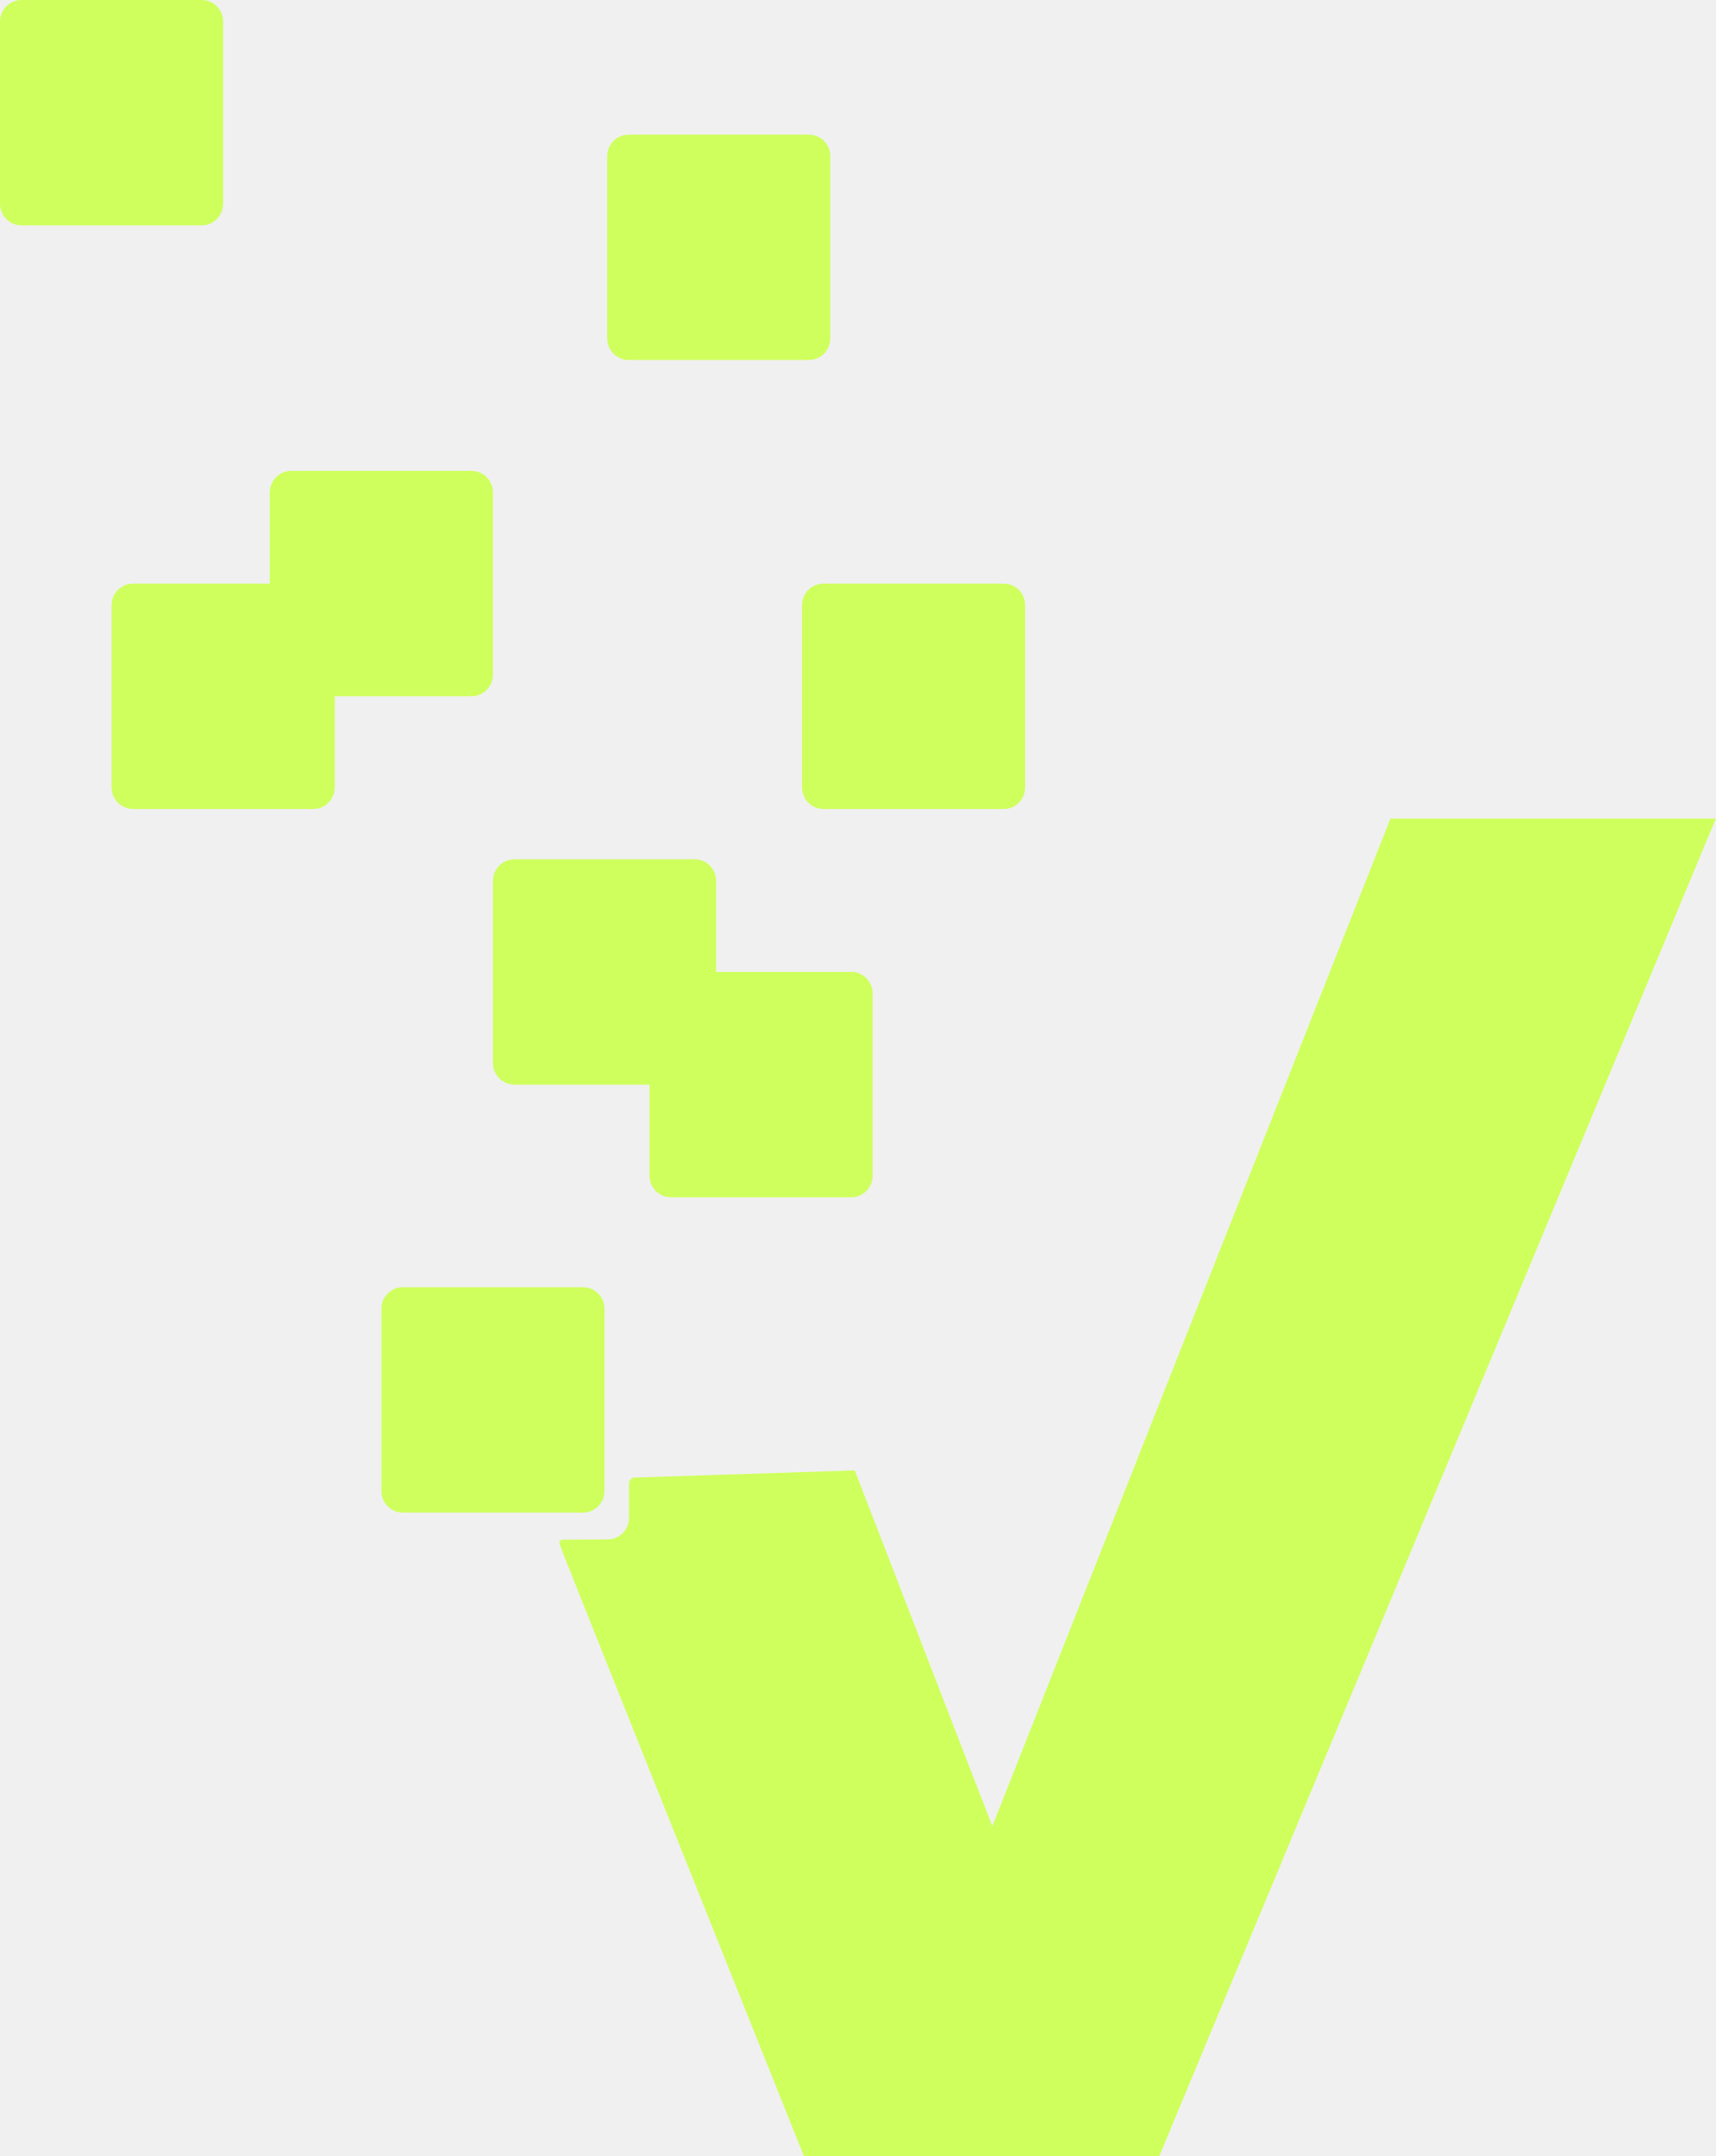
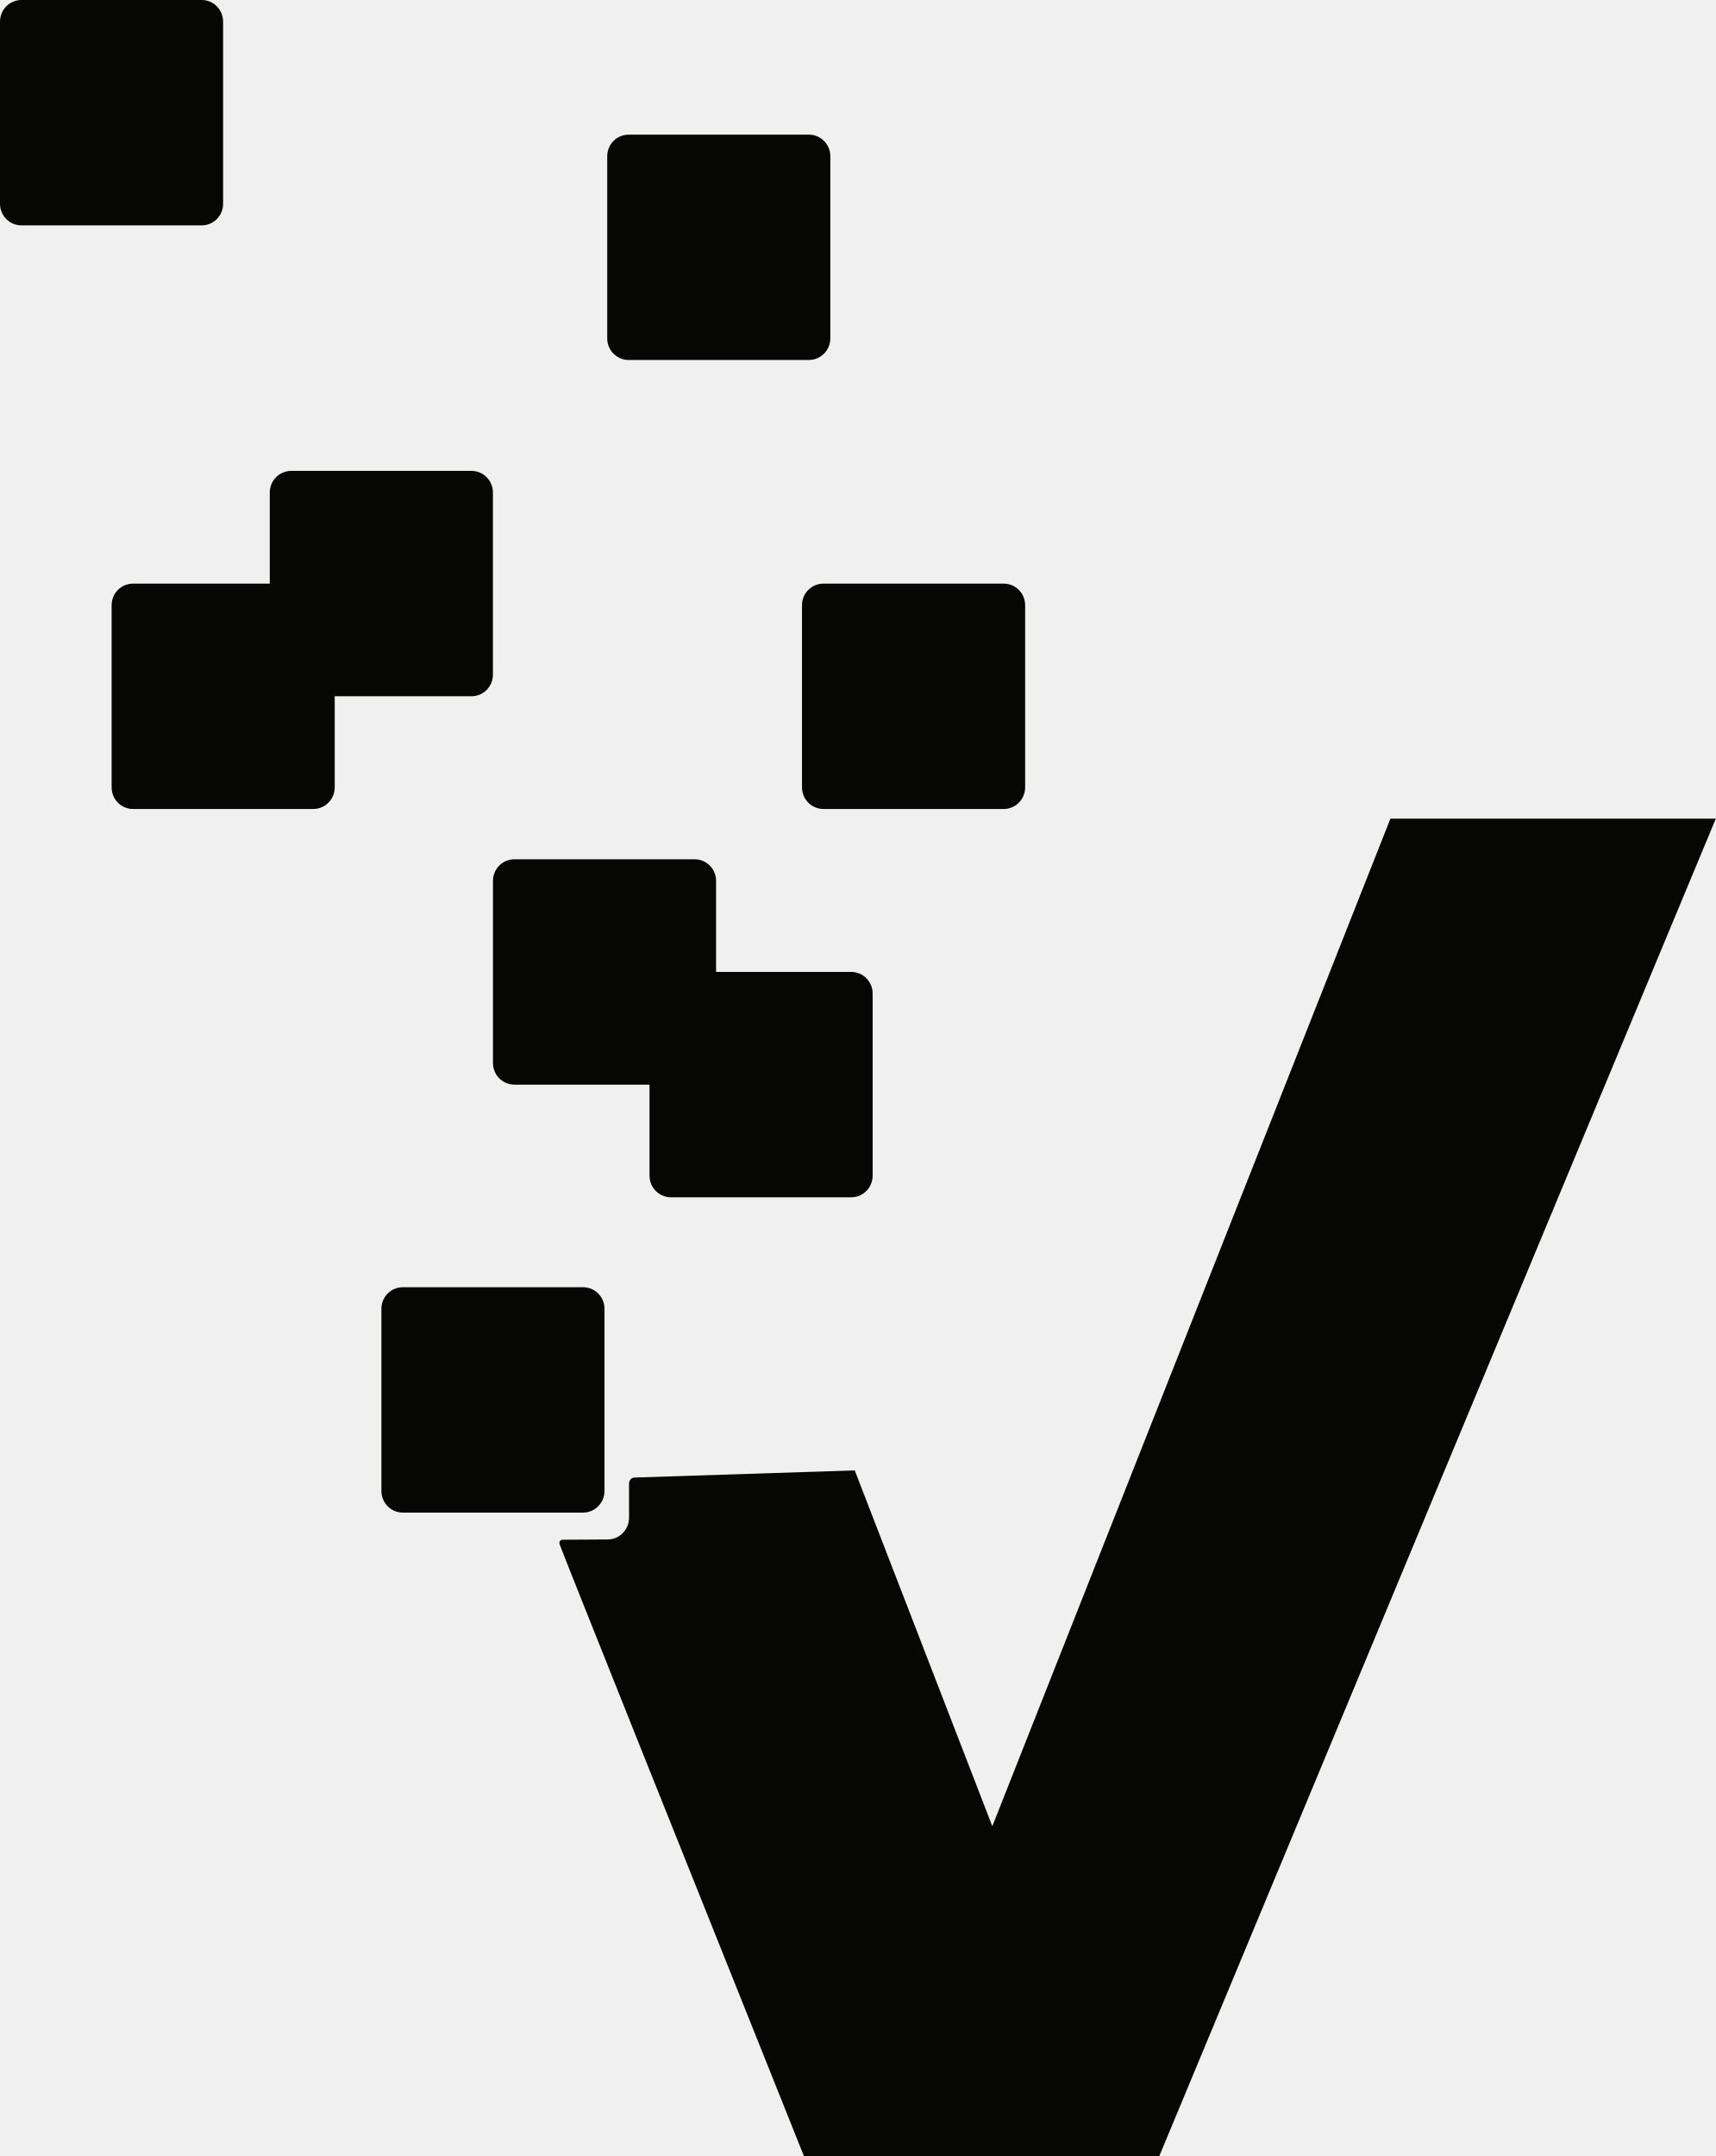
<svg xmlns="http://www.w3.org/2000/svg" width="39" height="49" viewBox="0 0 39 49" fill="none">
-   <g clip-path="url(#clip0_1243_4727)">
-     <path d="M31.605 18.602C28.588 26.236 25.571 33.87 22.555 41.505C21.512 38.809 20.471 36.114 19.428 33.418C17.756 33.472 16.084 33.526 14.412 33.581C14.4 33.581 14.363 33.589 14.334 33.621C14.3 33.659 14.298 33.703 14.298 33.713C14.298 33.974 14.298 34.234 14.298 34.496C14.298 34.529 14.295 34.703 14.155 34.843C14.1 34.899 14.032 34.942 13.957 34.965C13.891 34.986 13.837 34.986 13.813 34.988C13.323 34.992 12.774 34.994 12.774 34.994C12.759 34.997 12.738 35.007 12.725 35.025C12.725 35.025 12.71 35.05 12.717 35.089C12.73 35.151 15.547 42.193 18.273 49.002H26.35L39 18.605H31.605V18.602Z" fill="#CFFF5C" />
-     <path d="M4.585 0H0.487C0.218 0 0 0.22 0 0.491V4.63C0 4.902 0.218 5.122 0.487 5.122H4.585C4.854 5.122 5.071 4.902 5.071 4.63V0.491C5.071 0.22 4.854 0 4.585 0Z" fill="#CFFF5C" />
-     <path d="M18.387 3.06H14.288C14.02 3.06 13.802 3.28 13.802 3.551V7.69C13.802 7.961 14.02 8.181 14.288 8.181H18.387C18.655 8.181 18.873 7.961 18.873 7.69V3.551C18.873 3.28 18.655 3.06 18.387 3.06Z" fill="#CFFF5C" />
-     <path d="M10.717 10.702H6.619C6.35 10.702 6.132 10.922 6.132 11.194V15.332C6.132 15.604 6.35 15.824 6.619 15.824H10.717C10.986 15.824 11.204 15.604 11.204 15.332V11.194C11.204 10.922 10.986 10.702 10.717 10.702Z" fill="#CFFF5C" />
-     <path d="M7.122 13.264H3.023C2.754 13.264 2.537 13.484 2.537 13.755V17.894C2.537 18.166 2.754 18.386 3.023 18.386H7.122C7.39 18.386 7.608 18.166 7.608 17.894V13.755C7.608 13.484 7.39 13.264 7.122 13.264Z" fill="#CFFF5C" />
-     <path d="M22.814 13.264H18.716C18.447 13.264 18.229 13.484 18.229 13.755V17.894C18.229 18.166 18.447 18.386 18.716 18.386H22.814C23.083 18.386 23.301 18.166 23.301 17.894V13.755C23.301 13.484 23.083 13.264 22.814 13.264Z" fill="#CFFF5C" />
-     <path d="M15.79 19.529H11.692C11.423 19.529 11.205 19.749 11.205 20.02V24.159C11.205 24.431 11.423 24.651 11.692 24.651H15.79C16.059 24.651 16.276 24.431 16.276 24.159V20.02C16.276 19.749 16.059 19.529 15.79 19.529Z" fill="#CFFF5C" />
-     <path d="M19.348 22.089H15.25C14.981 22.089 14.763 22.309 14.763 22.58V26.719C14.763 26.991 14.981 27.211 15.25 27.211H19.348C19.617 27.211 19.835 26.991 19.835 26.719V22.58C19.835 22.309 19.617 22.089 19.348 22.089Z" fill="#CFFF5C" />
-     <path d="M13.254 29.255H9.155C8.887 29.255 8.669 29.475 8.669 29.746V33.885C8.669 34.157 8.887 34.377 9.155 34.377H13.254C13.522 34.377 13.74 34.157 13.74 33.885V29.746C13.74 29.475 13.522 29.255 13.254 29.255Z" fill="#CFFF5C" />
+   <g clip-path="url(#clip0_1243_4738)">
+     <path d="M31.605 18.602C28.588 26.236 25.571 33.87 22.555 41.505C21.512 38.809 20.471 36.114 19.428 33.418C17.756 33.472 16.084 33.526 14.412 33.581C14.4 33.581 14.363 33.589 14.334 33.621C14.3 33.659 14.298 33.703 14.298 33.713C14.298 33.974 14.298 34.234 14.298 34.496C14.298 34.529 14.295 34.703 14.155 34.843C14.1 34.899 14.032 34.942 13.957 34.965C13.891 34.986 13.837 34.986 13.813 34.988C13.323 34.992 12.774 34.994 12.774 34.994C12.759 34.997 12.738 35.007 12.725 35.025C12.725 35.025 12.71 35.05 12.717 35.089C12.73 35.151 15.547 42.193 18.273 49.002H26.35L39 18.605H31.605V18.602Z" fill="#060604" />
+     <path d="M4.585 0H0.487C0.218 0 0 0.22 0 0.491V4.63C0 4.902 0.218 5.122 0.487 5.122H4.585C4.854 5.122 5.071 4.902 5.071 4.63V0.491C5.071 0.22 4.854 0 4.585 0Z" fill="#060604" />
+     <path d="M18.387 3.06H14.288C14.02 3.06 13.802 3.28 13.802 3.551V7.69C13.802 7.961 14.02 8.181 14.288 8.181H18.387C18.655 8.181 18.873 7.961 18.873 7.69V3.551C18.873 3.28 18.655 3.06 18.387 3.06Z" fill="#060604" />
+     <path d="M10.717 10.702H6.619C6.35 10.702 6.132 10.922 6.132 11.194V15.332C6.132 15.604 6.35 15.824 6.619 15.824H10.717C10.986 15.824 11.204 15.604 11.204 15.332V11.194C11.204 10.922 10.986 10.702 10.717 10.702Z" fill="#060604" />
+     <path d="M7.122 13.264H3.023C2.754 13.264 2.537 13.484 2.537 13.755V17.894C2.537 18.166 2.754 18.386 3.023 18.386H7.122C7.39 18.386 7.608 18.166 7.608 17.894V13.755C7.608 13.484 7.39 13.264 7.122 13.264Z" fill="#060604" />
+     <path d="M22.814 13.264H18.716C18.447 13.264 18.229 13.484 18.229 13.755V17.894C18.229 18.166 18.447 18.386 18.716 18.386H22.814C23.083 18.386 23.301 18.166 23.301 17.894V13.755C23.301 13.484 23.083 13.264 22.814 13.264Z" fill="#060604" />
+     <path d="M15.79 19.529H11.692C11.423 19.529 11.205 19.749 11.205 20.02V24.159C11.205 24.431 11.423 24.651 11.692 24.651H15.79C16.059 24.651 16.276 24.431 16.276 24.159V20.02C16.276 19.749 16.059 19.529 15.79 19.529Z" fill="#060604" />
+     <path d="M19.348 22.089H15.25C14.981 22.089 14.763 22.309 14.763 22.58V26.719C14.763 26.991 14.981 27.211 15.25 27.211H19.348C19.617 27.211 19.835 26.991 19.835 26.719V22.58C19.835 22.309 19.617 22.089 19.348 22.089Z" fill="#060604" />
+     <path d="M13.254 29.255H9.155C8.887 29.255 8.669 29.475 8.669 29.746V33.885C8.669 34.157 8.887 34.377 9.155 34.377H13.254C13.522 34.377 13.74 34.157 13.74 33.885V29.746C13.74 29.475 13.522 29.255 13.254 29.255Z" fill="#060604" />
  </g>
  <defs>
-     <clipPath id="clip0_1243_4727">
+     <clipPath id="clip0_1243_4738">
      <rect width="39" height="49" fill="white" />
    </clipPath>
  </defs>
</svg>
